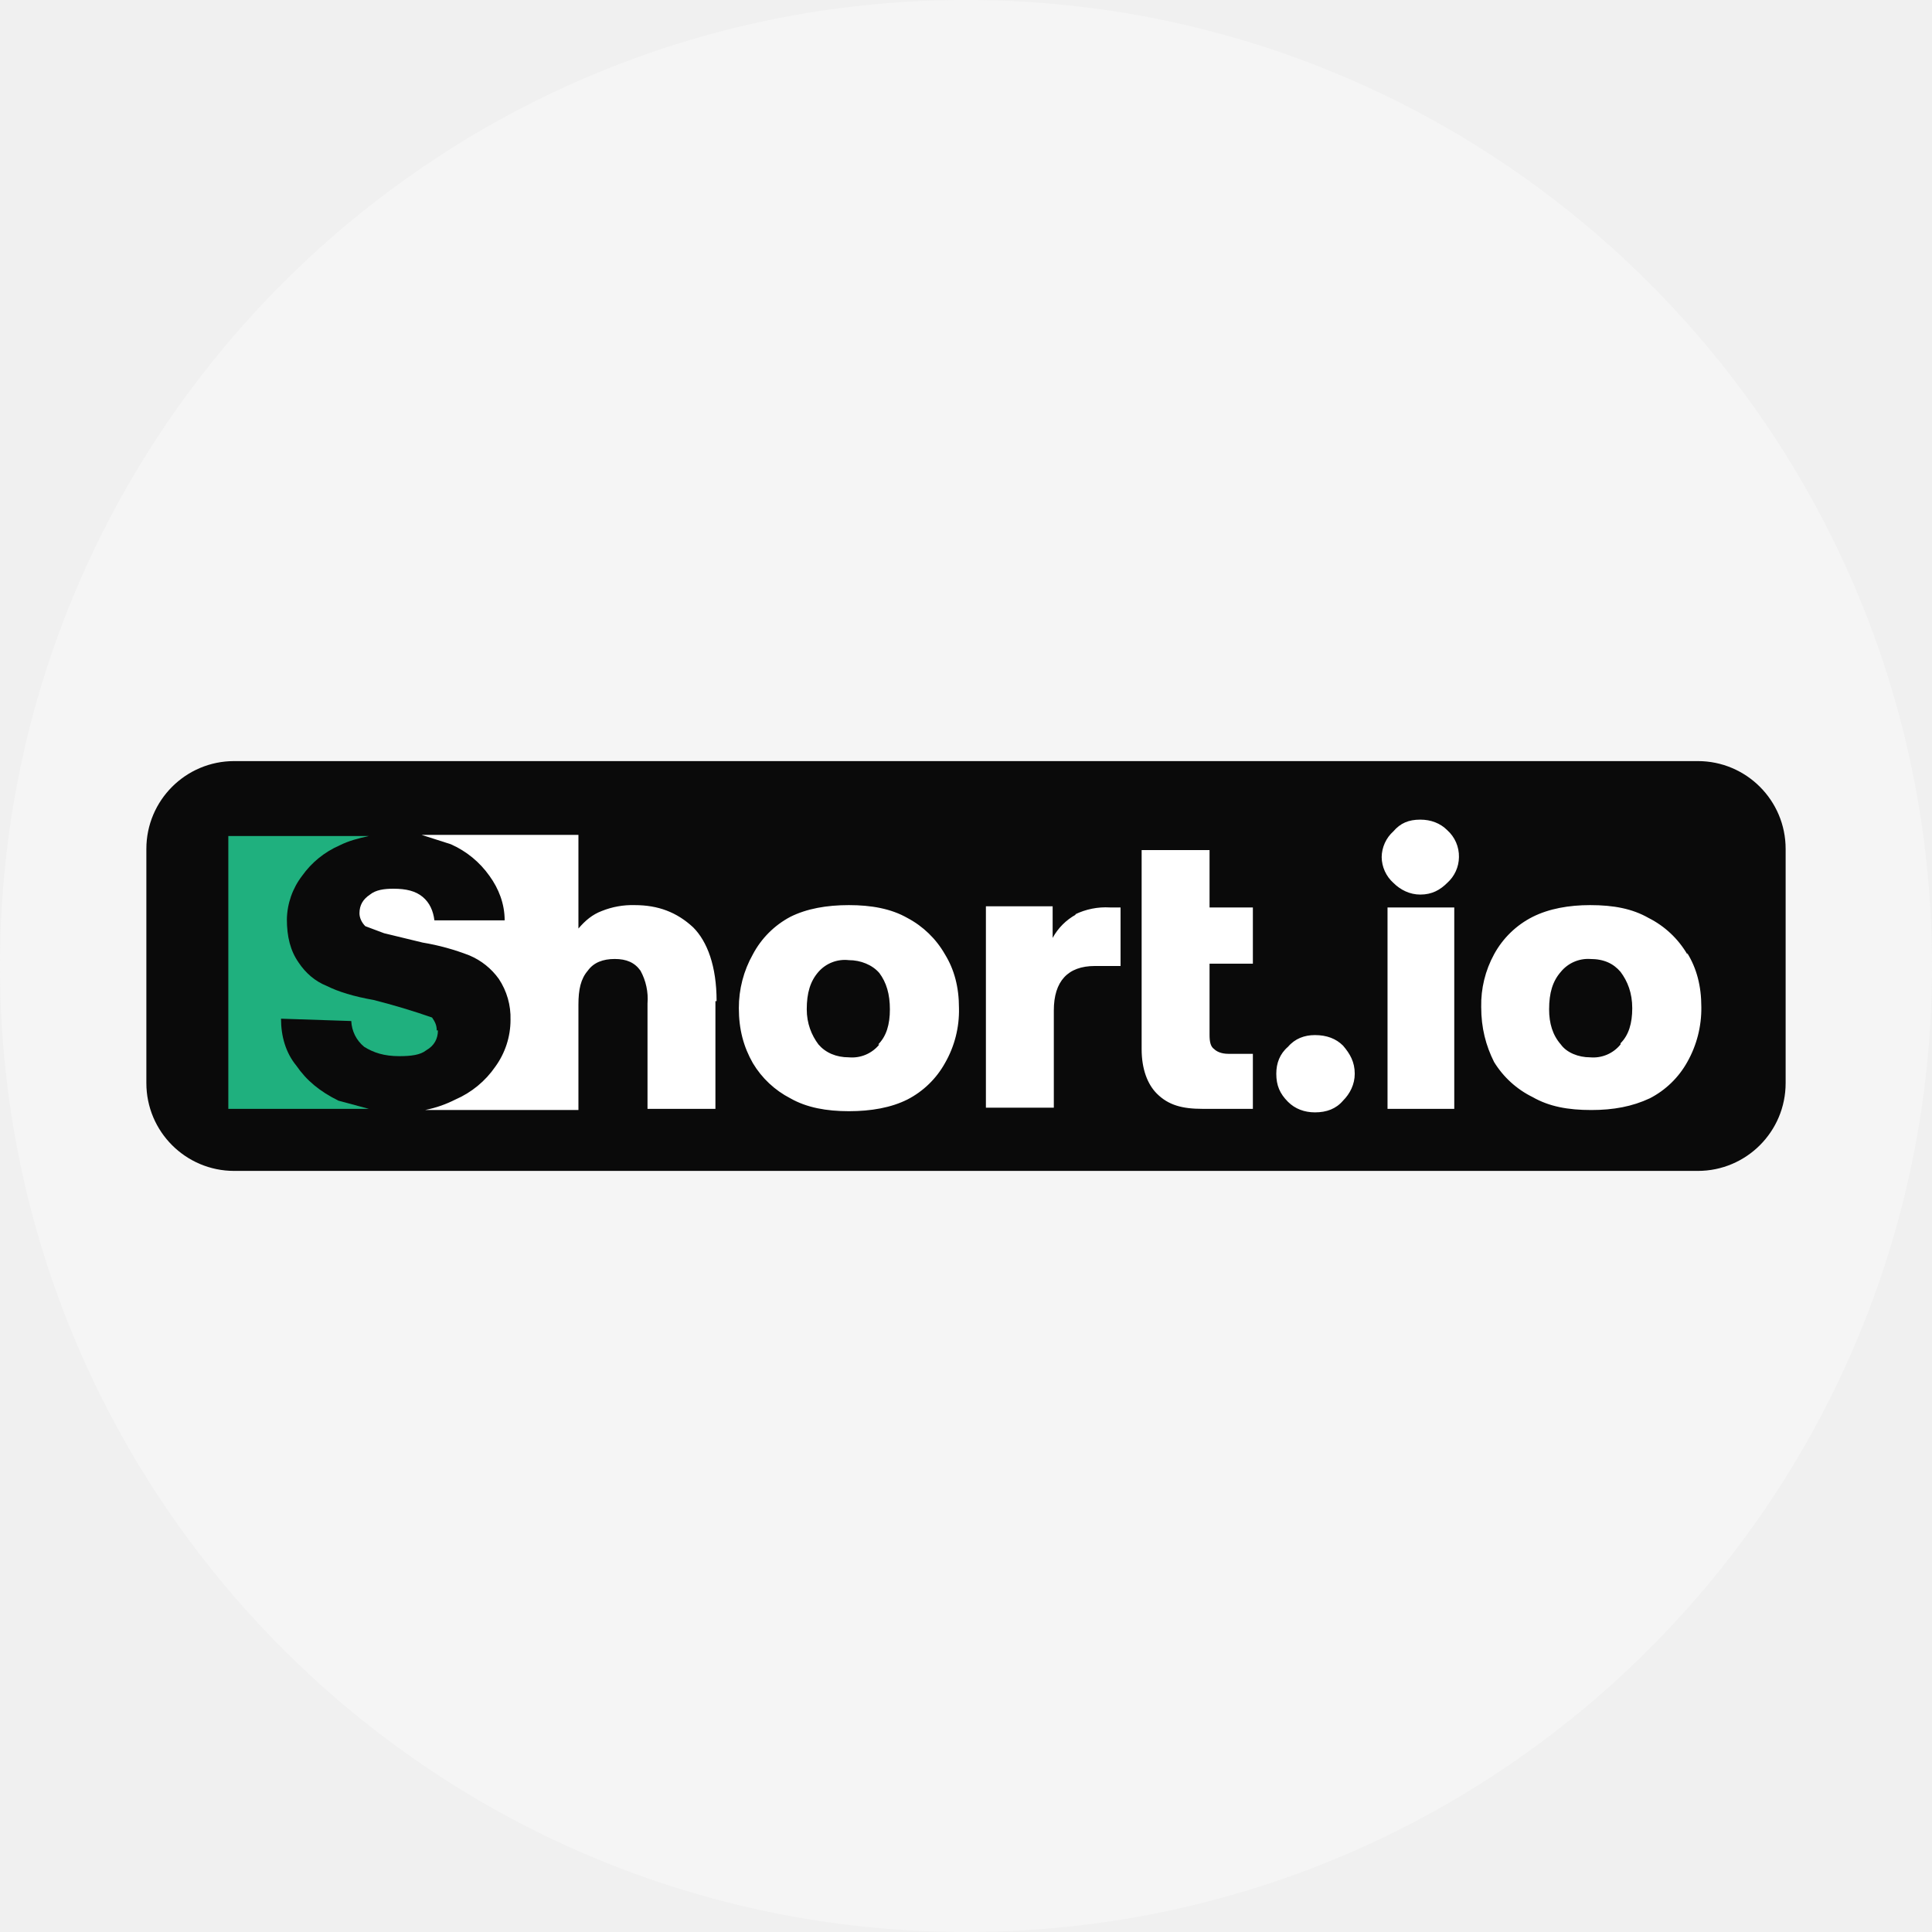
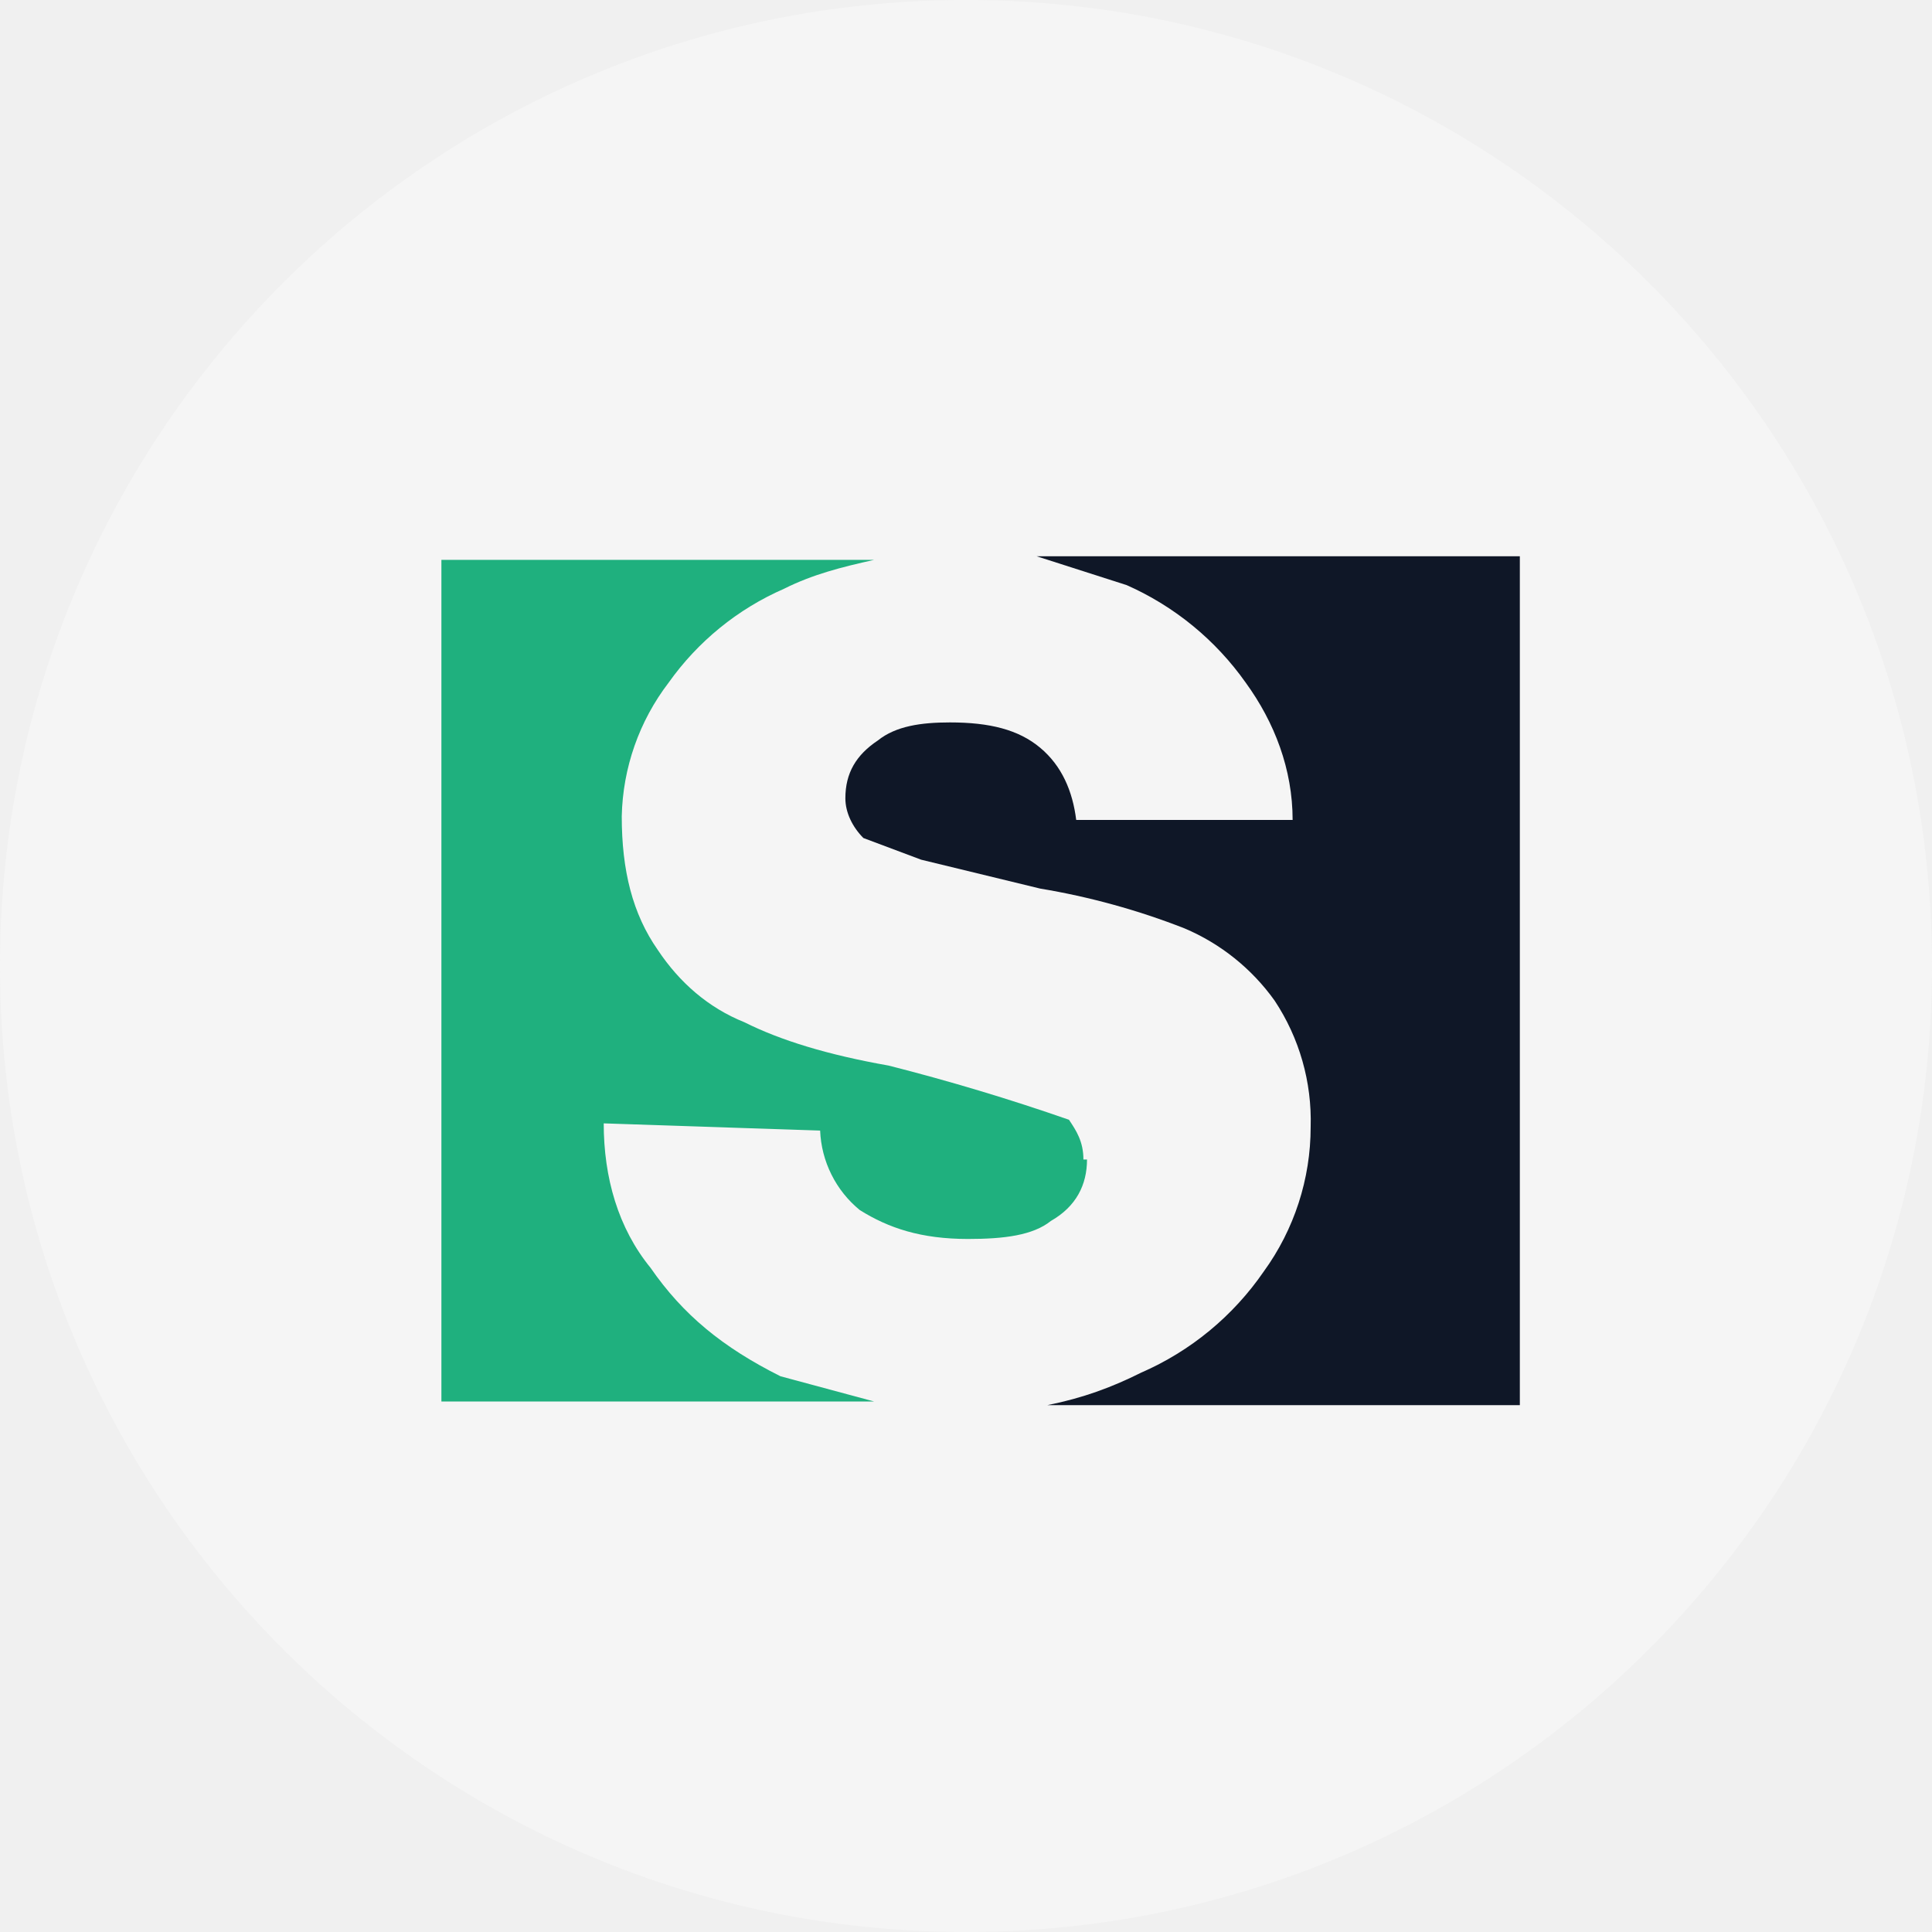
<svg xmlns="http://www.w3.org/2000/svg" width="66" height="66" viewBox="0 0 66 66" fill="none">
-   <circle cx="33" cy="33" r="33" fill="#F5F5F5" />
-   <rect x="5" y="26" width="56" height="14" rx="3" fill="#0A0A0A" />
-   <g transform="translate(7.8, 28) scale(0.4)">
-     <path d="M17.9 18C17.9 18.7 17.6 19.3 16.9 19.7C16.4 20.1 15.6 20.2 14.6 20.2C13.3 20.2 12.4 19.9 11.6 19.4C11.272 19.132 11.004 18.797 10.814 18.418C10.625 18.039 10.518 17.623 10.5 17.2L4.5 17C4.5 18.5 4.9 19.9 5.8 21C6.7 22.3 7.8 23.2 9.4 24L12 24.7H12.1H0V1.4H12C11.1 1.6 10.3 1.8 9.5 2.2C8.217 2.76 7.11 3.658 6.3 4.8C5.484 5.864 5.029 7.16 5 8.5C5 10 5.3 11.2 6 12.2C6.6 13.1 7.4 13.8 8.4 14.2C9.4 14.7 10.7 15.1 12.4 15.4C14.088 15.828 15.756 16.328 17.4 16.9C17.6 17.2 17.8 17.5 17.8 18H17.9Z" fill="#1FB07E" />
-     <path d="M41.6 15.5V24.7H35.8V15.7C35.877 14.728 35.669 13.755 35.2 12.9C34.7 12.2 34 11.9 33 11.9C32 11.9 31.2 12.2 30.7 12.9C30.1 13.6 29.9 14.5 29.9 15.8V24.8H16.8C17.8 24.6 18.6 24.3 19.4 23.9C20.773 23.303 21.951 22.333 22.8 21.1C23.645 19.938 24.101 18.537 24.1 17.1C24.137 15.858 23.788 14.635 23.1 13.6C22.467 12.716 21.602 12.024 20.6 11.6C19.309 11.096 17.968 10.727 16.6 10.5L13.3 9.7L11.7 9.1C11.4 8.8 11.2 8.4 11.2 8C11.2 7.3 11.5 6.8 12.1 6.4C12.6 6 13.3 5.9 14.1 5.9C15.2 5.9 16 6.1 16.6 6.6C17.2 7.1 17.5 7.8 17.6 8.6H23.6C23.6 7.2 23.1 5.9 22.3 4.8C21.465 3.618 20.324 2.685 19 2.1L16.5 1.3H29.9V9.3C30.5 8.6 31.1 8.1 31.9 7.8C32.789 7.443 33.742 7.273 34.7 7.3C36.7 7.3 38.3 7.9 39.7 9.2C40.9 10.4 41.7 12.5 41.7 15.5H41.6ZM61.2 11.5C60.449 10.184 59.339 9.109 58 8.4C56.6 7.6 54.9 7.3 53 7.3C51.1 7.3 49.4 7.6 48 8.3C46.637 9.022 45.522 10.137 44.8 11.5C44.008 12.903 43.595 14.489 43.6 16.1C43.6 17.9 44 19.4 44.8 20.8C45.566 22.079 46.675 23.118 48 23.8C49.4 24.6 51.1 24.9 53 24.9C54.9 24.9 56.6 24.6 58 23.9C59.349 23.205 60.462 22.126 61.2 20.8C62.023 19.373 62.438 17.747 62.4 16.1C62.4 14.3 62 12.8 61.2 11.5ZM55.6 19.2C55.29 19.583 54.891 19.883 54.438 20.075C53.984 20.267 53.491 20.344 53 20.3C51.9 20.3 51 19.9 50.4 19.2C49.8 18.4 49.4 17.4 49.4 16.2C49.4 14.8 49.7 13.8 50.4 13C50.72 12.636 51.124 12.354 51.577 12.18C52.03 12.006 52.518 11.944 53 12C54 12 55 12.4 55.6 13.1C56.2 13.9 56.5 14.9 56.5 16.2C56.5 17.5 56.2 18.5 55.5 19.2H55.6ZM72.4 8.1C71.555 8.56 70.861 9.255 70.4 10.1V7.4H64.7V24.6H70.5V16.3C70.5 13.8 71.7 12.5 74 12.5H76.2V7.5H75.3C74.265 7.437 73.232 7.644 72.3 8.1H72.4ZM83.8 2.6H78V19.6C78 21.3 78.5 22.6 79.3 23.4C80.3 24.4 81.5 24.7 83.2 24.7H87.5V20H85.4C84.8 20 84.4 19.8 84.2 19.6C83.9 19.4 83.8 19 83.8 18.4V12.3H87.5V7.5H83.8V2.6ZM92.8 18.4C91.9 18.4 91.1 18.7 90.5 19.4C89.8 20 89.5 20.8 89.5 21.7C89.5 22.7 89.8 23.4 90.5 24.1C91.1 24.7 91.9 25 92.8 25C93.8 25 94.6 24.7 95.2 24C95.8 23.4 96.2 22.6 96.2 21.7C96.2 20.7 95.8 20 95.2 19.3C94.6 18.7 93.8 18.4 92.8 18.4ZM101.8 0C100.8 0 100.1 0.3 99.5 1C99.19 1.277 98.941 1.616 98.769 1.995C98.597 2.374 98.505 2.784 98.5 3.2C98.505 3.616 98.597 4.026 98.769 4.405C98.941 4.784 99.19 5.123 99.5 5.4C100.1 6 100.9 6.4 101.8 6.4C102.8 6.4 103.5 6 104.1 5.4C104.41 5.123 104.659 4.784 104.832 4.405C105.004 4.026 105.095 3.616 105.1 3.2C105.109 2.767 105.025 2.337 104.852 1.94C104.679 1.543 104.423 1.189 104.1 0.9C103.5 0.3 102.7 0 101.8 0ZM104.6 7.5H99V24.7H104.7V7.5H104.6ZM124.6 11.5C123.822 10.171 122.676 9.094 121.3 8.4C119.9 7.6 118.3 7.3 116.3 7.3C114.5 7.3 112.8 7.6 111.4 8.3C110 9.006 108.849 10.122 108.1 11.5C107.347 12.878 106.968 14.43 107 16C107 17.8 107.4 19.3 108.1 20.7C108.894 21.993 110.038 23.033 111.4 23.7C112.8 24.5 114.4 24.8 116.4 24.8C118.3 24.8 119.9 24.5 121.4 23.8C122.749 23.105 123.862 22.026 124.6 20.7C125.409 19.267 125.823 17.645 125.8 16C125.8 14.2 125.4 12.7 124.6 11.4V11.5ZM118.9 19.2C118.59 19.583 118.191 19.883 117.738 20.075C117.284 20.267 116.791 20.344 116.3 20.3C115.3 20.3 114.3 19.9 113.8 19.2C113.1 18.4 112.8 17.4 112.8 16.2C112.8 14.8 113.1 13.8 113.8 13C114.1 12.632 114.483 12.34 114.918 12.149C115.352 11.958 115.826 11.872 116.3 11.9C117.5 11.9 118.3 12.3 118.9 13C119.5 13.8 119.9 14.8 119.9 16.1C119.9 17.4 119.6 18.4 118.9 19.1V19.2Z" fill="white" />
+   <path d="M33 66C51.225 66 66 51.225 66 33C66 14.775 51.225 0 33 0C14.775 0 0 14.775 0 33C0 51.225 14.775 66 33 66Z" fill="#F5F5F5" />
+   <g clip-path="url(#clip0_238_4)">
+     <path d="M37.134 39.61C37.134 40.474 36.765 41.215 35.902 41.708C35.286 42.202 34.3 42.325 33.068 42.325C31.467 42.325 30.358 41.955 29.372 41.338C28.967 41.007 28.637 40.594 28.404 40.126C28.17 39.658 28.038 39.146 28.017 38.623L20.624 38.376C20.624 40.227 21.116 41.955 22.225 43.312C23.334 44.917 24.69 46.027 26.661 47.015L29.865 47.878H29.988H15.079V19.125H29.865C28.756 19.372 27.77 19.619 26.784 20.113C25.203 20.803 23.84 21.912 22.841 23.321C21.836 24.634 21.275 26.233 21.24 27.887C21.24 29.738 21.609 31.219 22.472 32.453C23.211 33.563 24.197 34.427 25.429 34.921C26.661 35.538 28.263 36.032 30.358 36.402C32.437 36.93 34.492 37.547 36.518 38.253C36.765 38.623 37.011 38.993 37.011 39.61H37.134Z" fill="#1FB07E" />
+     <path d="M51.92 48.002V36.896V19.002H35.41L38.49 19.989C40.121 20.711 41.527 21.863 42.556 23.321C43.542 24.679 44.158 26.283 44.158 28.011H36.765C36.642 27.023 36.272 26.16 35.533 25.543C34.794 24.925 33.808 24.679 32.452 24.679C31.467 24.679 30.604 24.802 29.988 25.296C29.249 25.789 28.879 26.406 28.879 27.27C28.879 27.764 29.126 28.257 29.495 28.628L31.467 29.368L35.533 30.355C37.218 30.635 38.87 31.09 40.461 31.713C41.696 32.235 42.762 33.09 43.542 34.181C44.389 35.458 44.82 36.967 44.774 38.5C44.774 40.273 44.213 42.002 43.172 43.436C42.126 44.958 40.675 46.155 38.983 46.892C37.997 47.385 37.011 47.755 35.779 48.002H51.92Z" fill="#0F1727" />
  </g>
+   <defs>
+     <clipPath id="clip0_238_4">
+       <rect width="37" height="29" fill="white" transform="translate(15 19)" />
+     </clipPath>
+   </defs>
</svg>
